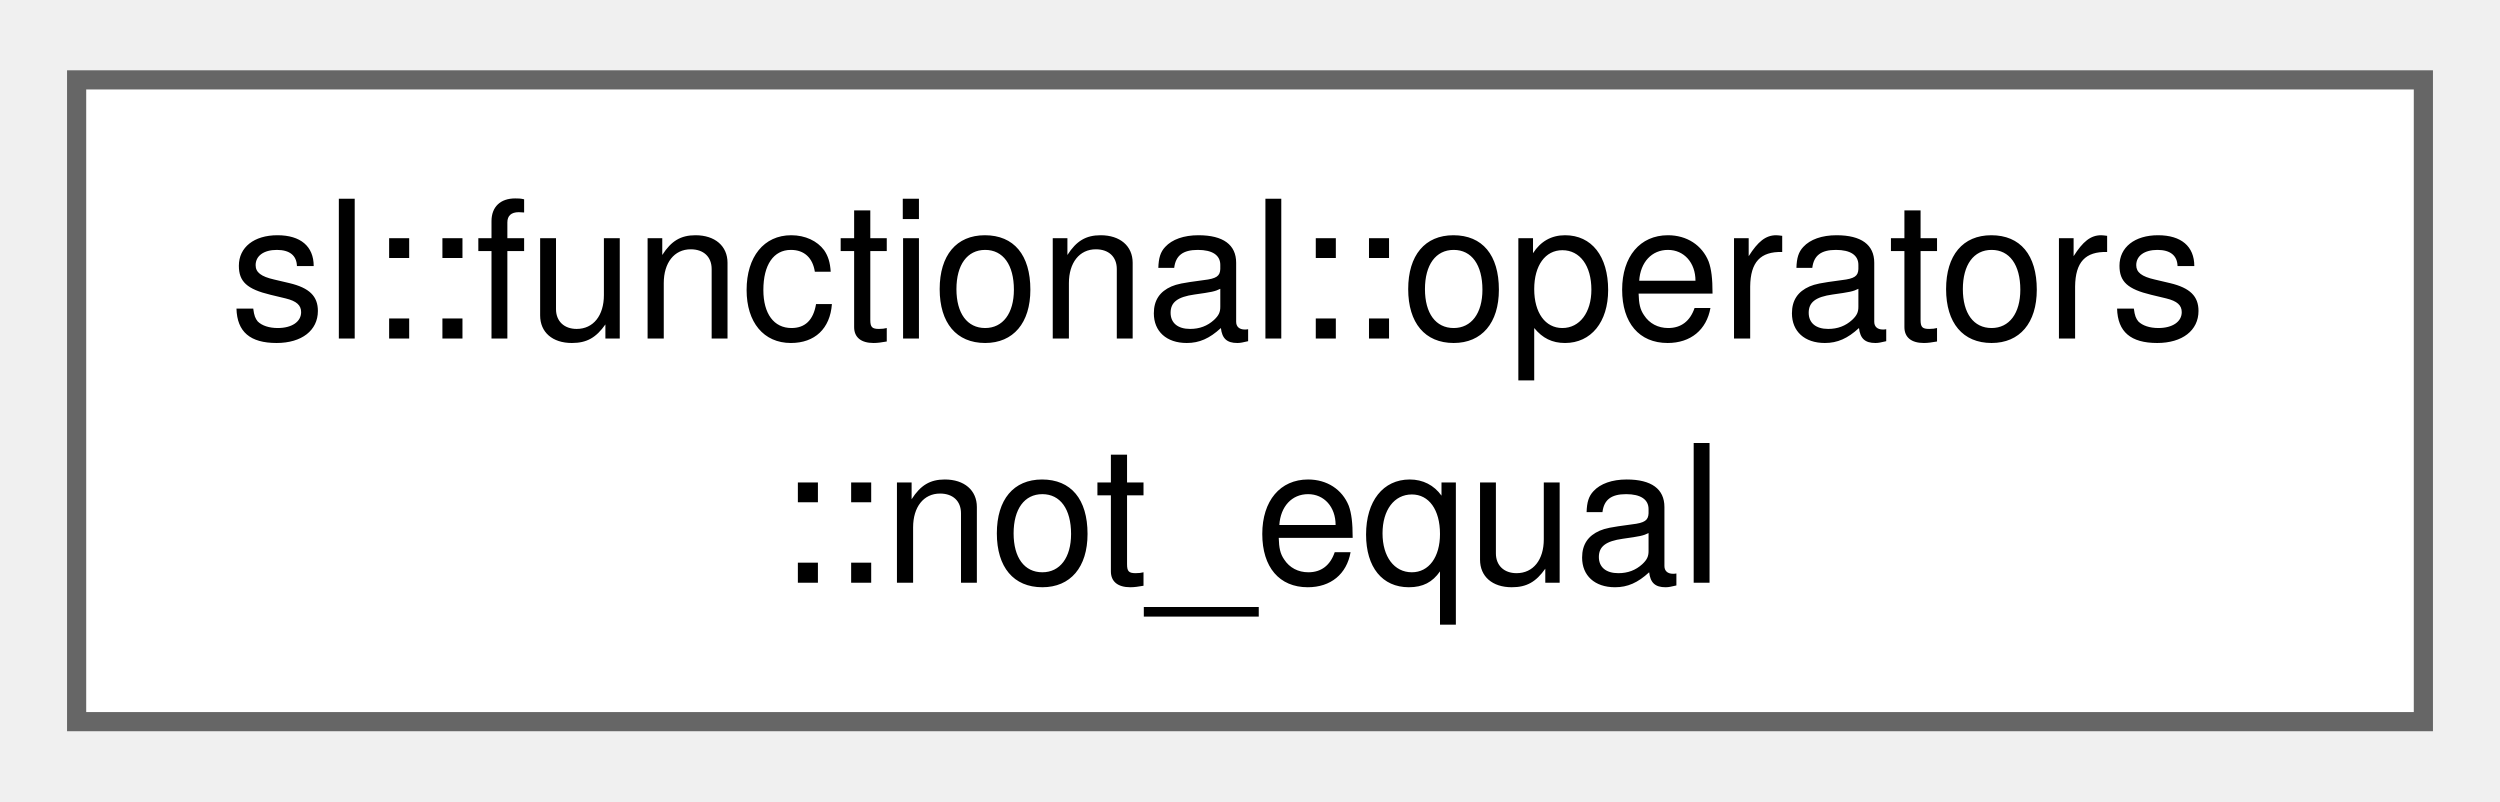
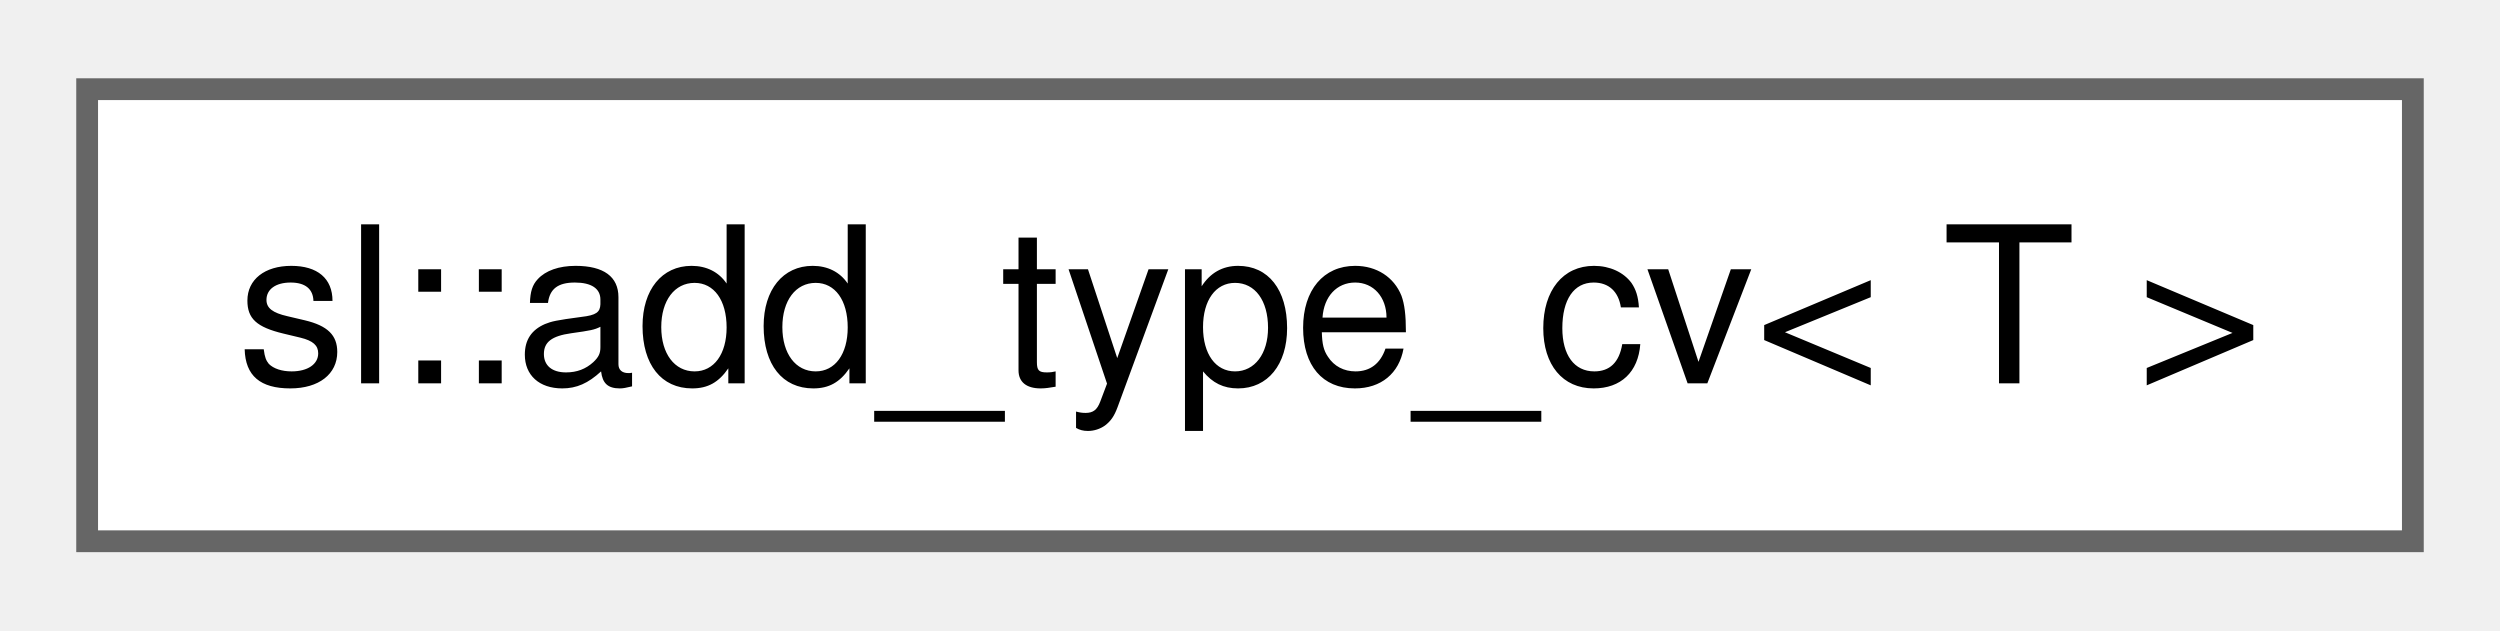
- <svg xmlns="http://www.w3.org/2000/svg" xmlns:xlink="http://www.w3.org/1999/xlink" width="131pt" height="42pt" viewBox="0.00 0.00 130.50 41.50">
-   <g id="graph0" class="graph" transform="scale(1 1) rotate(0) translate(4 37.5)">
+ <svg xmlns="http://www.w3.org/2000/svg" xmlns:xlink="http://www.w3.org/1999/xlink" width="115pt" height="29pt" viewBox="0.00 0.00 114.75 28.75">
+   <g id="graph0" class="graph" transform="scale(1 1) rotate(0) translate(4 24.75)">
    <g id="node1" class="node">
      <g id="a_node1">
-         <a xlink:href="d9/d26/structsl_1_1functional_1_1operators_1_1not__equal.html" target="_top" xlink:title="Tag type which enables unequal compare composition of two functional objects via operator !...">
-           <polygon fill="white" stroke="#666666" points="122.5,-33.5 0,-33.5 0,0 122.5,0 122.5,-33.5" />
-           <text text-anchor="start" x="8" y="-20" font-family="Helvetica,sans-Serif" font-size="10.00">sl::functional::operators</text>
-           <text text-anchor="middle" x="61.25" y="-7.25" font-family="Helvetica,sans-Serif" font-size="10.00">::not_equal</text>
+         <a xlink:href="d2/d24/structsl_1_1add__type__cv.html" target="_top" xlink:title="Primary template, adding const and volatile to value types.">
+           <polygon fill="white" stroke="#666666" points="106.75,-20.75 0,-20.75 0,0 106.75,0 106.75,-20.75" />
+           <text text-anchor="middle" x="53.38" y="-7.25" font-family="Helvetica,sans-Serif" font-size="10.00">sl::add_type_cv&lt; T &gt;</text>
        </a>
      </g>
    </g>
  </g>
</svg>
